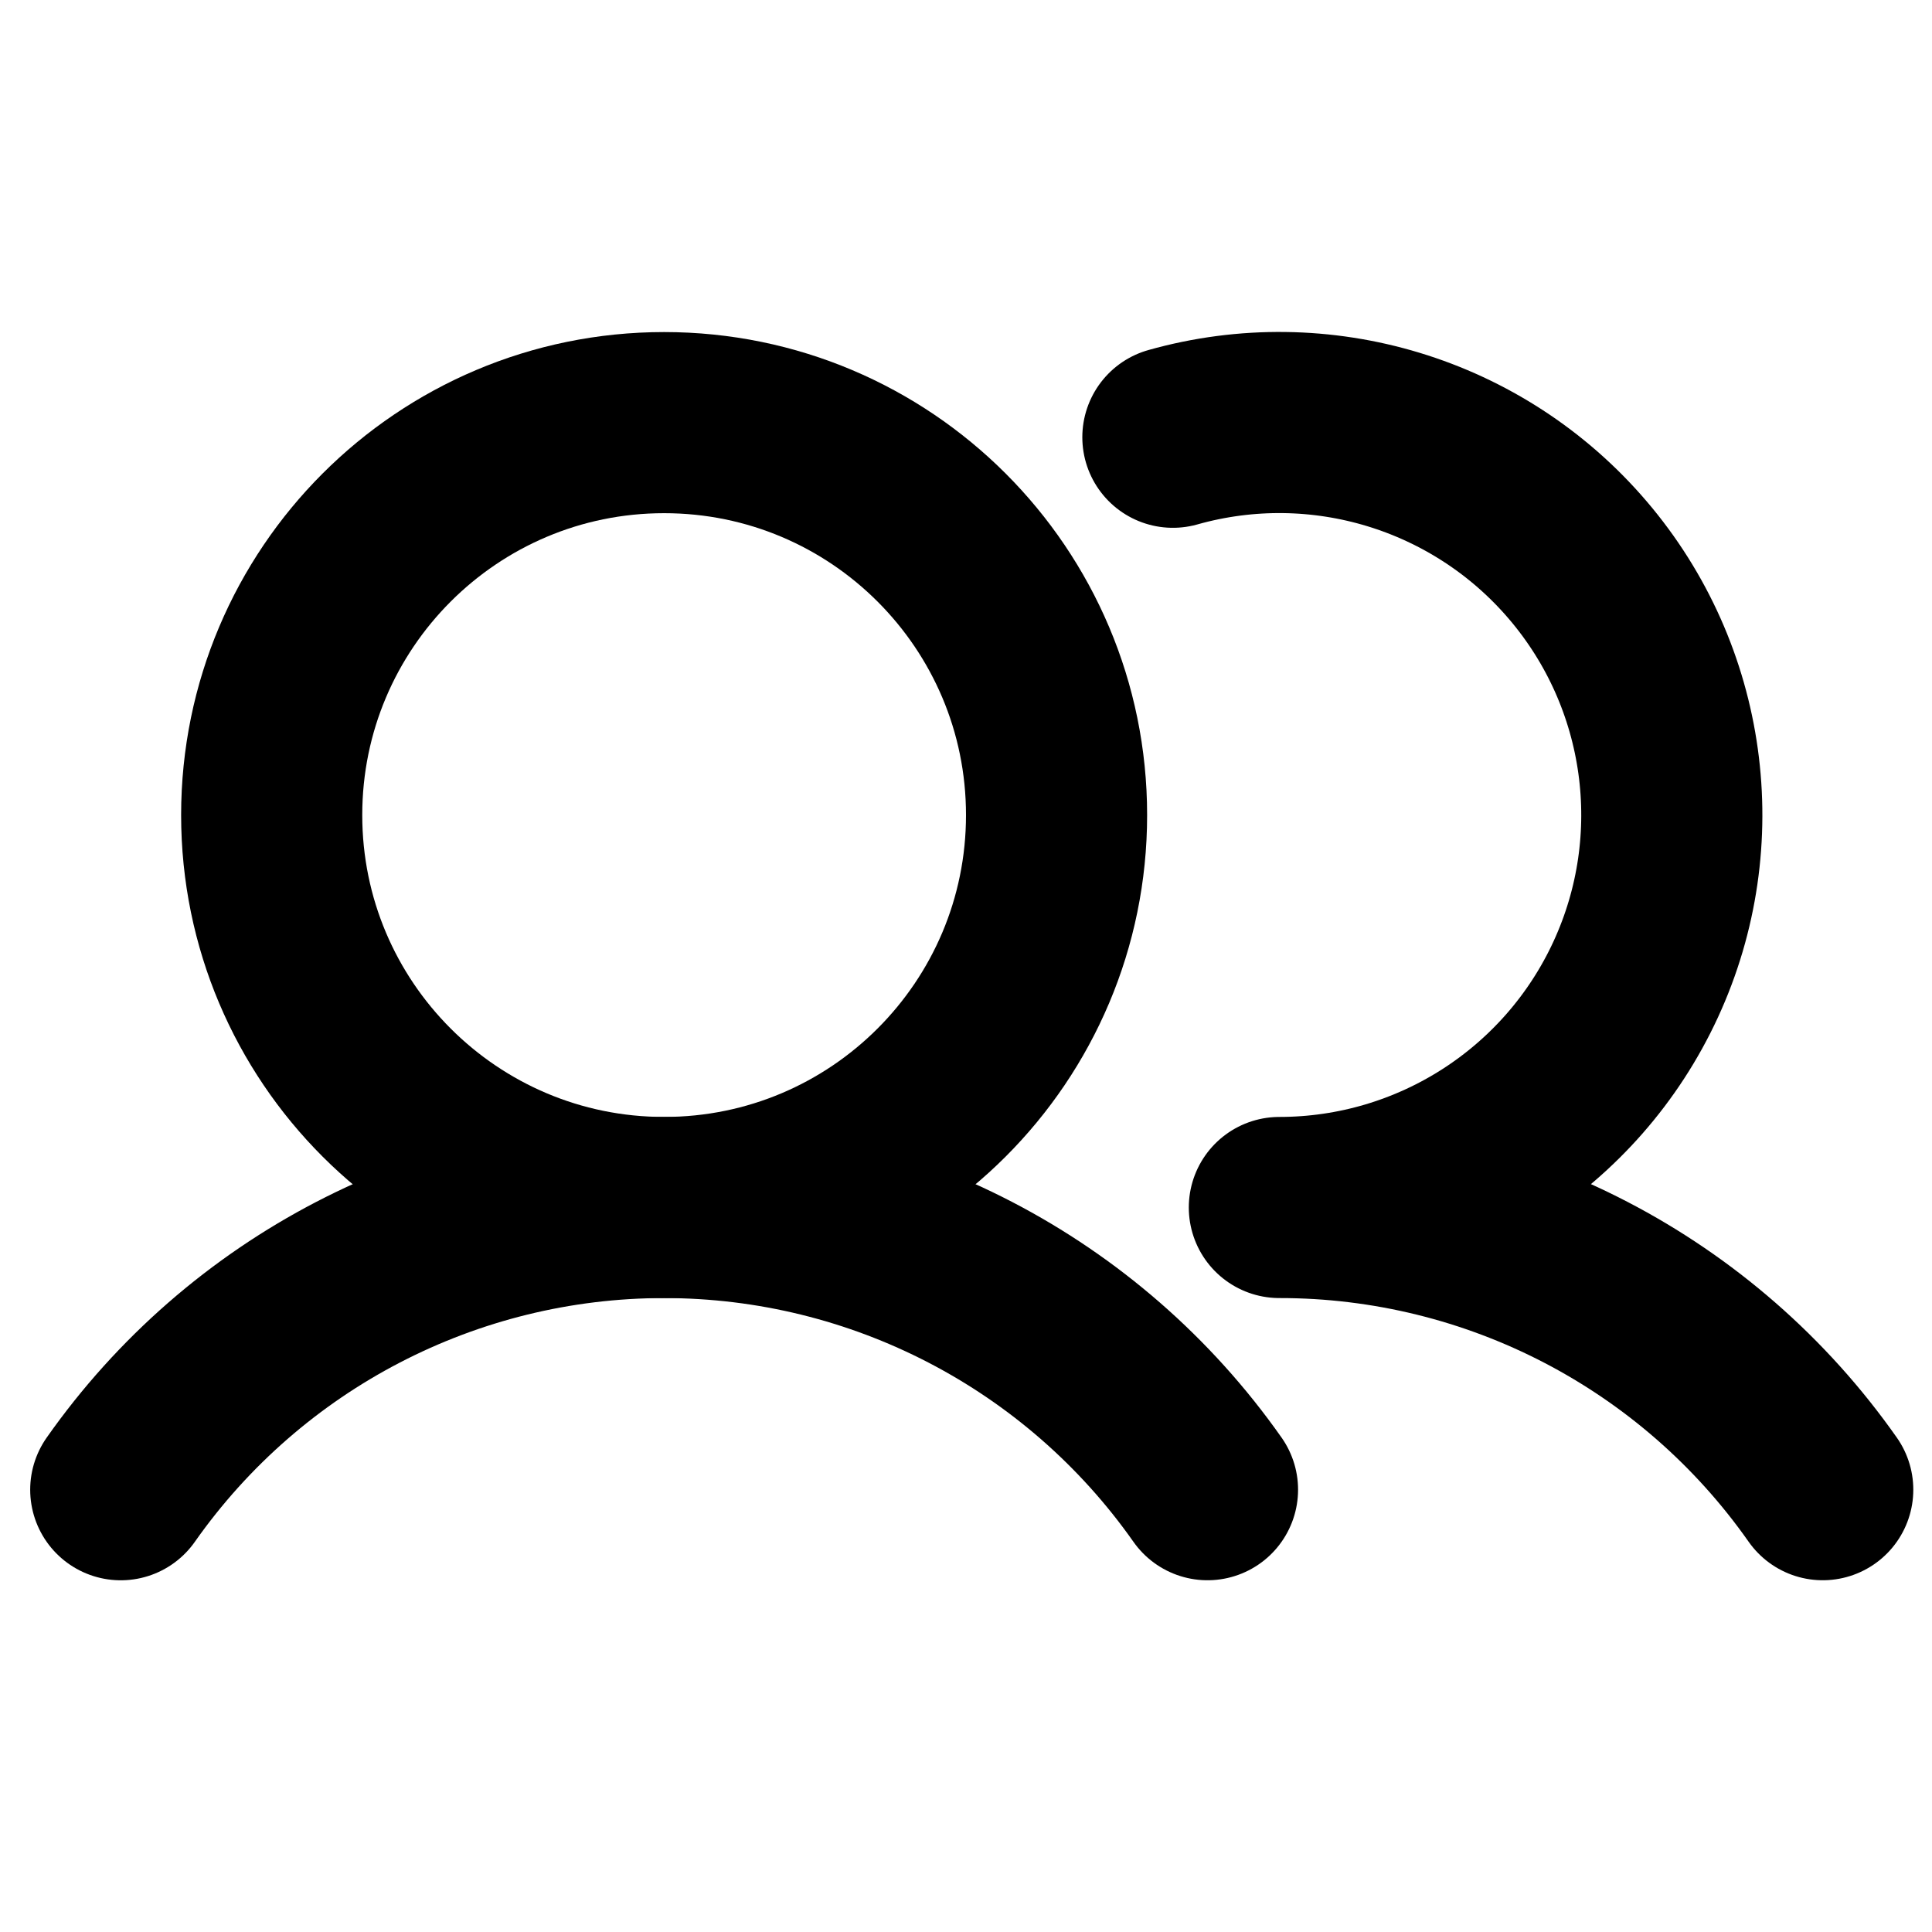
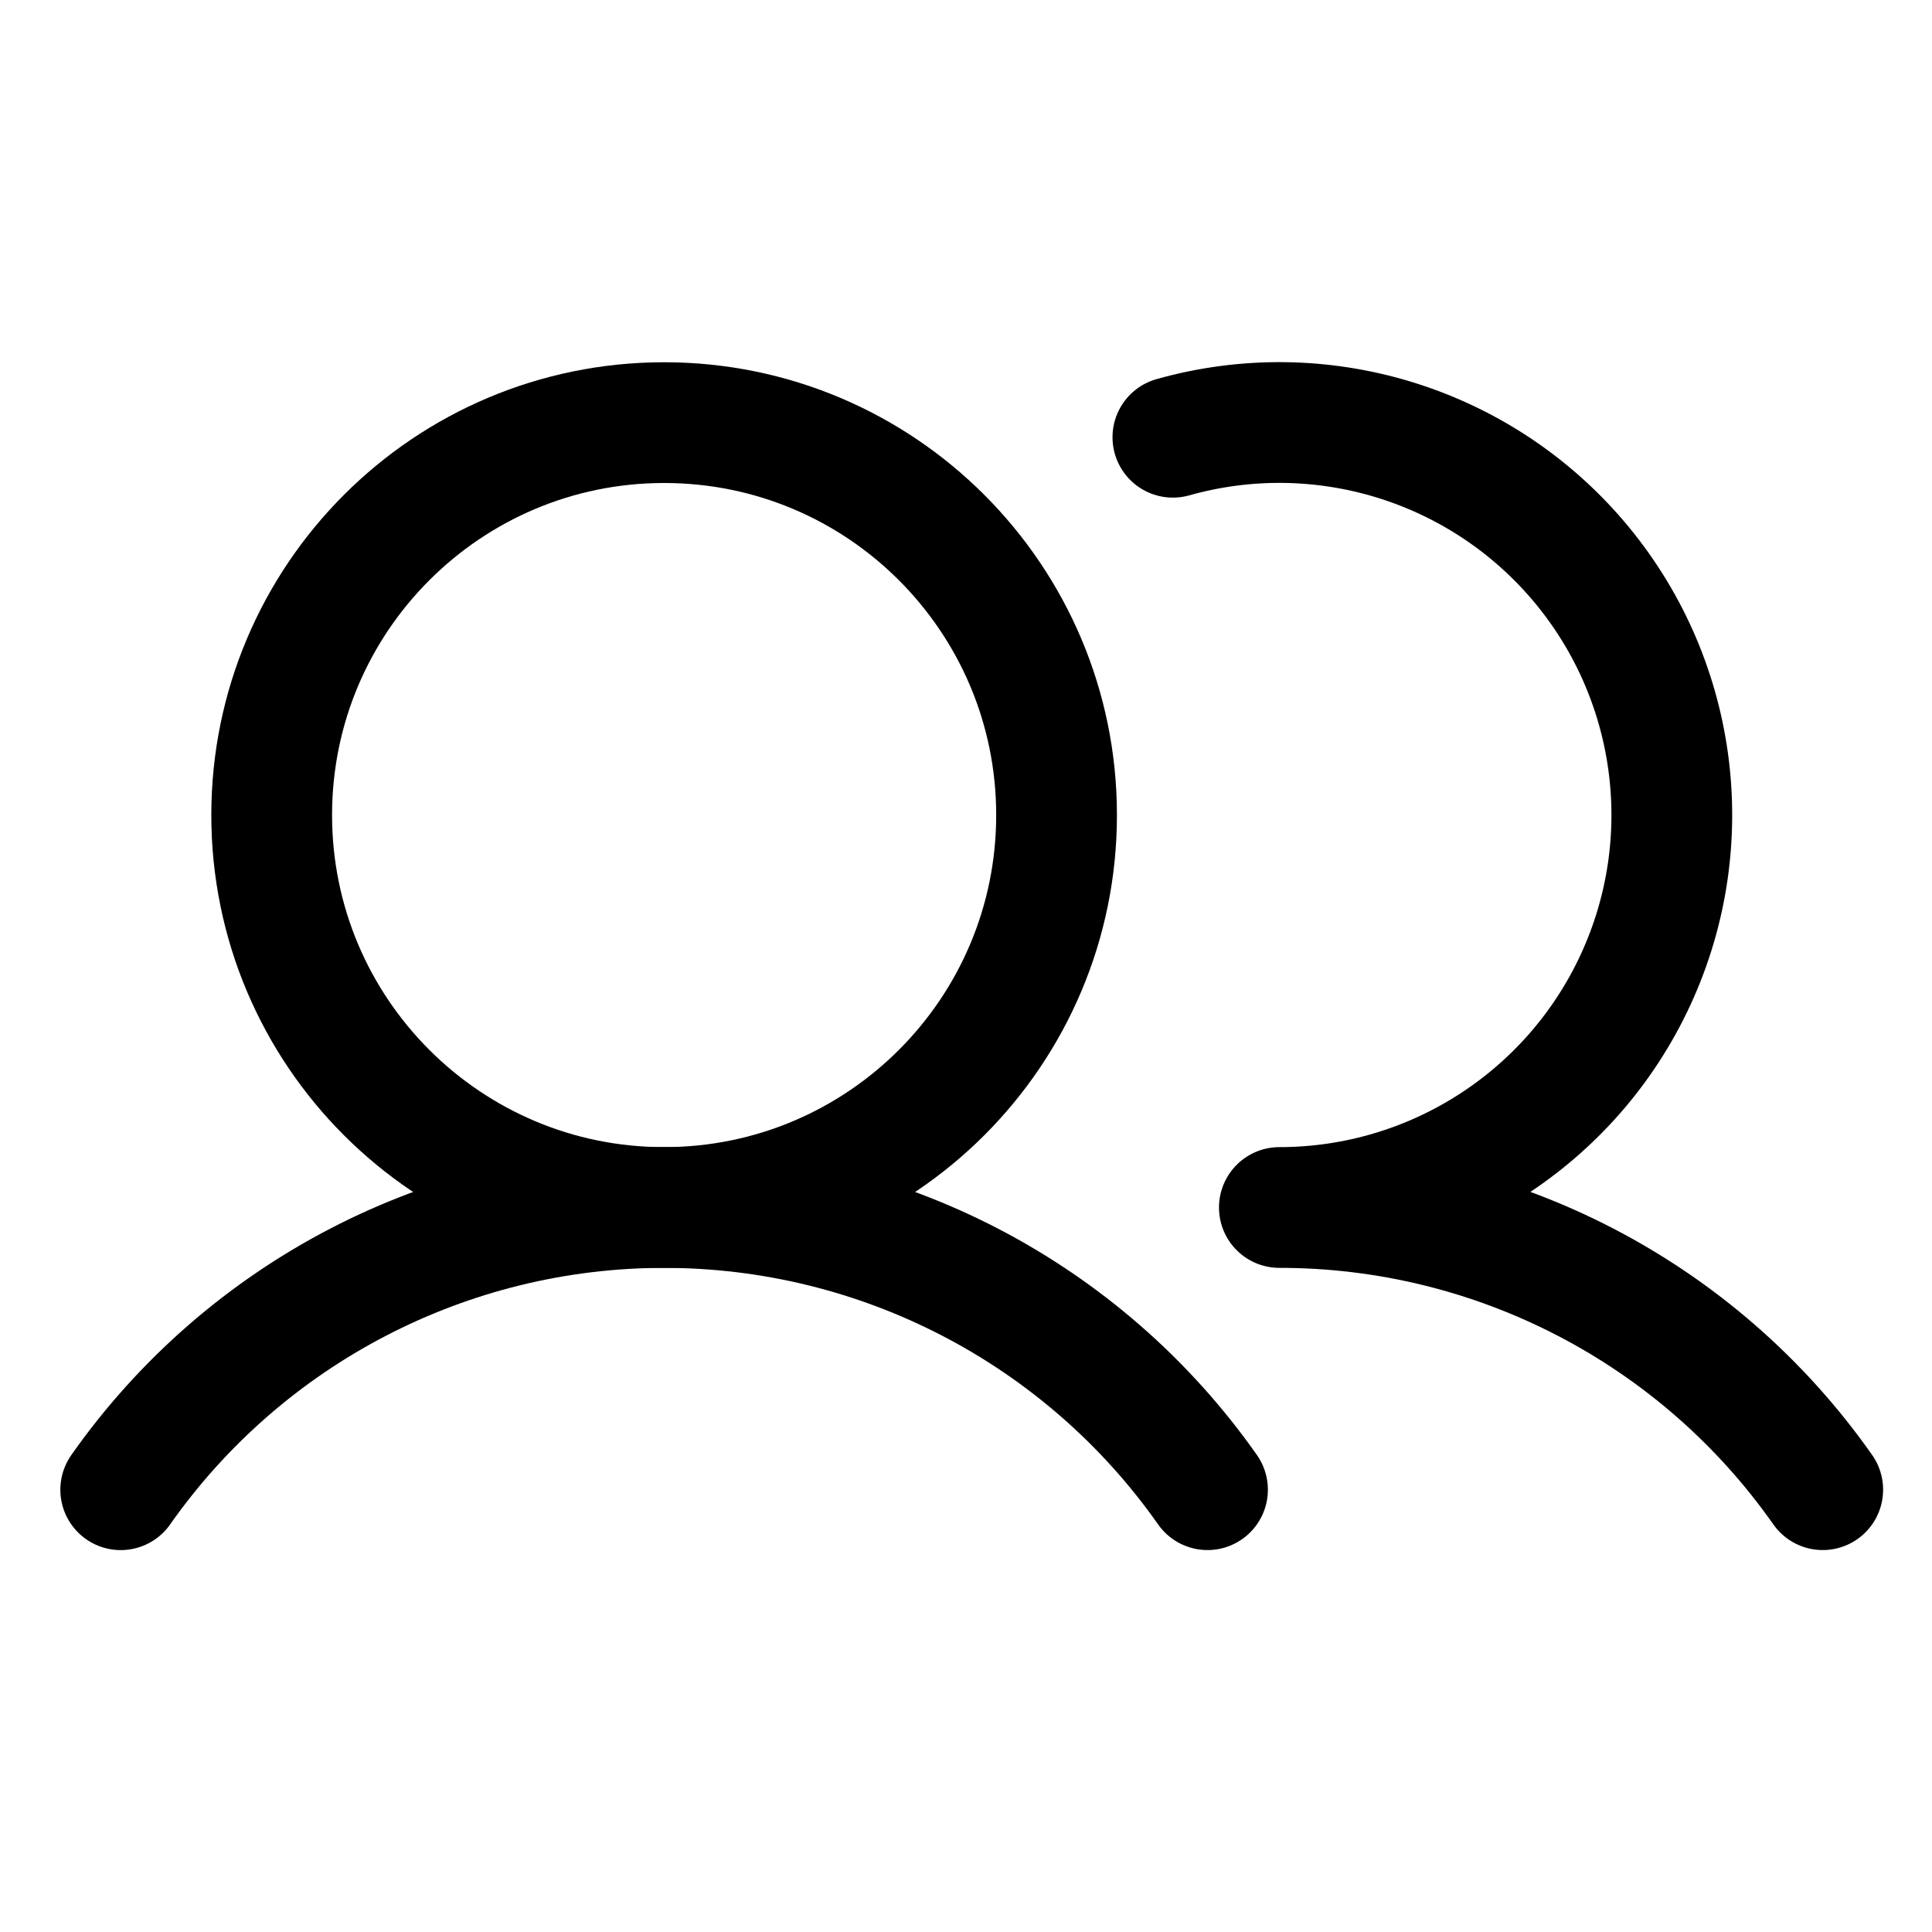
<svg xmlns="http://www.w3.org/2000/svg" viewBox="0 0 256 256">
  <rect width="256" height="256" fill="none" />
-   <circle cx="88" cy="108" r="52" fill="none" stroke="#000" stroke-linecap="round" stroke-linejoin="round" stroke-width="24" />
-   <path fill="none" stroke="#000" stroke-linecap="round" stroke-linejoin="round" stroke-width="24" d="M155.413 57.937A52.006 52.006 0 1 1 169.522 160M16 197.397a88.013 88.013 0 0 1 144-.005M169.522 160a87.895 87.895 0 0 1 72 37.391" />
+   <circle cx="88" cy="108" r="52" fill="none" stroke="#000" stroke-miterlimit="10" stroke-width="16" />
+   <path fill="none" stroke="#000" stroke-linecap="round" stroke-linejoin="round" stroke-width="16" d="M155.413 57.937A52.006 52.006 0 1 1 169.522 160M15.996 197.397a88.017 88.017 0 0 1 144.005-.005M169.522 160a87.895 87.895 0 0 1 72 37.391" />
</svg>
